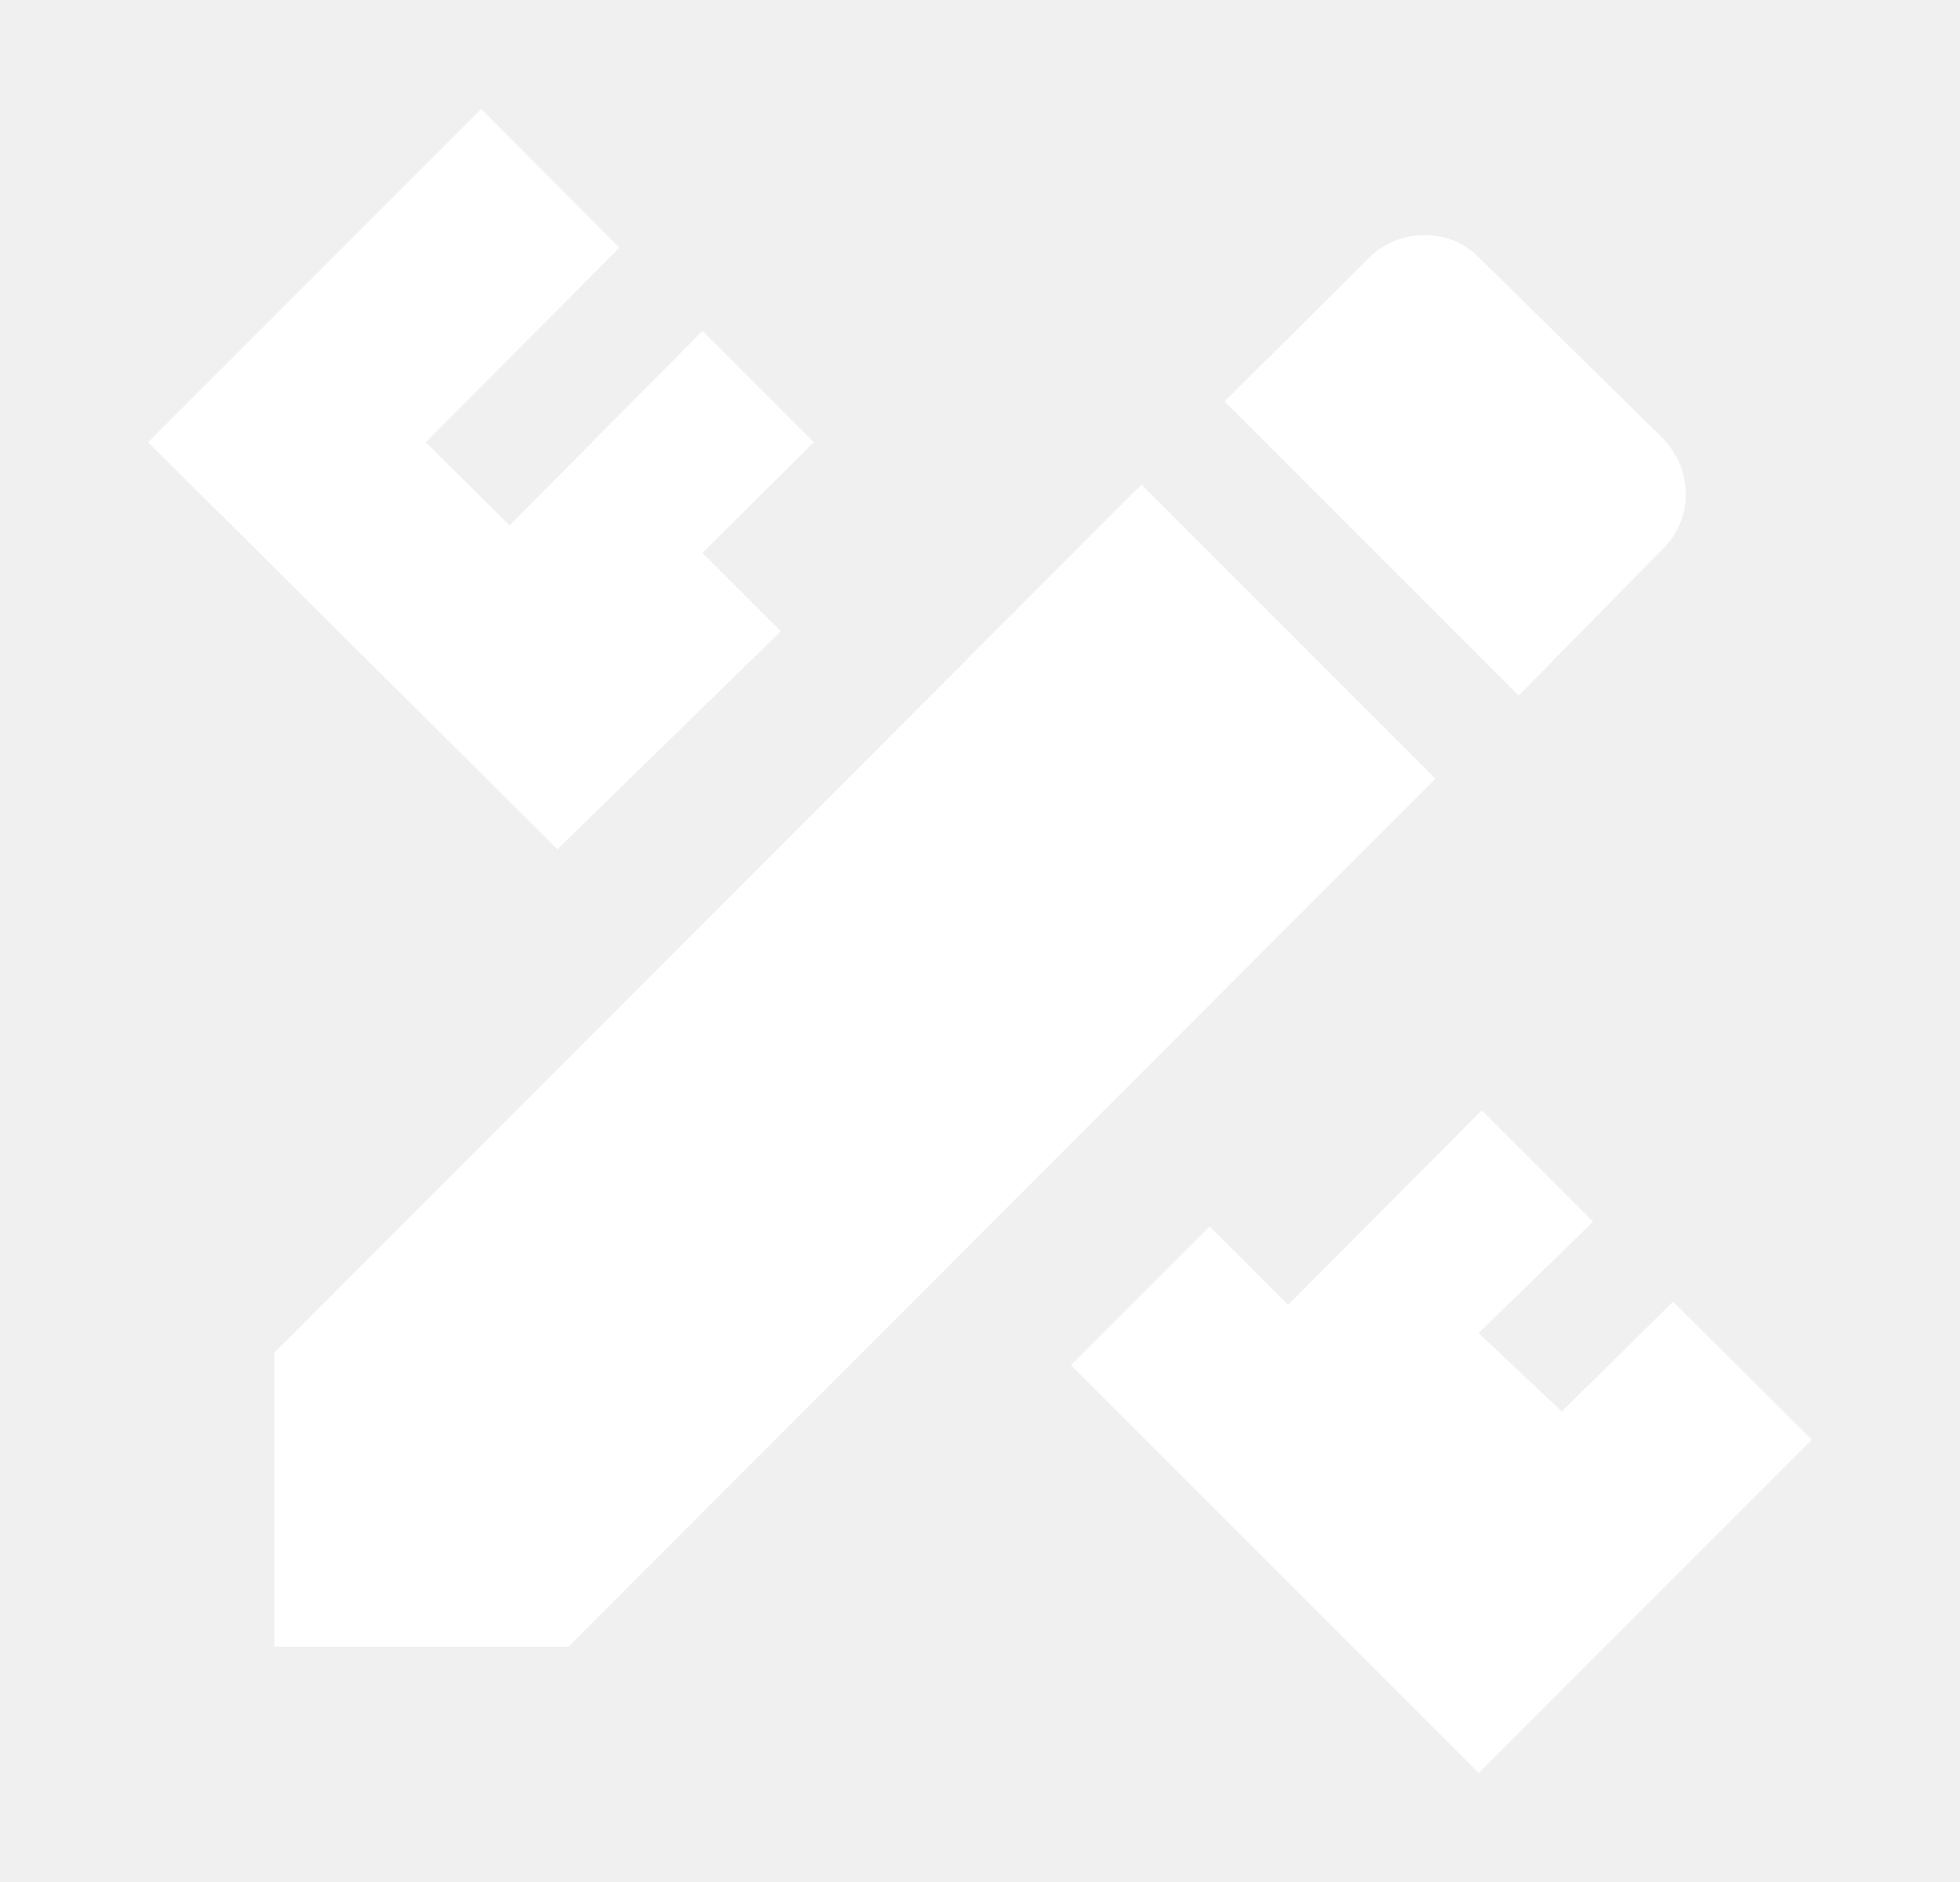
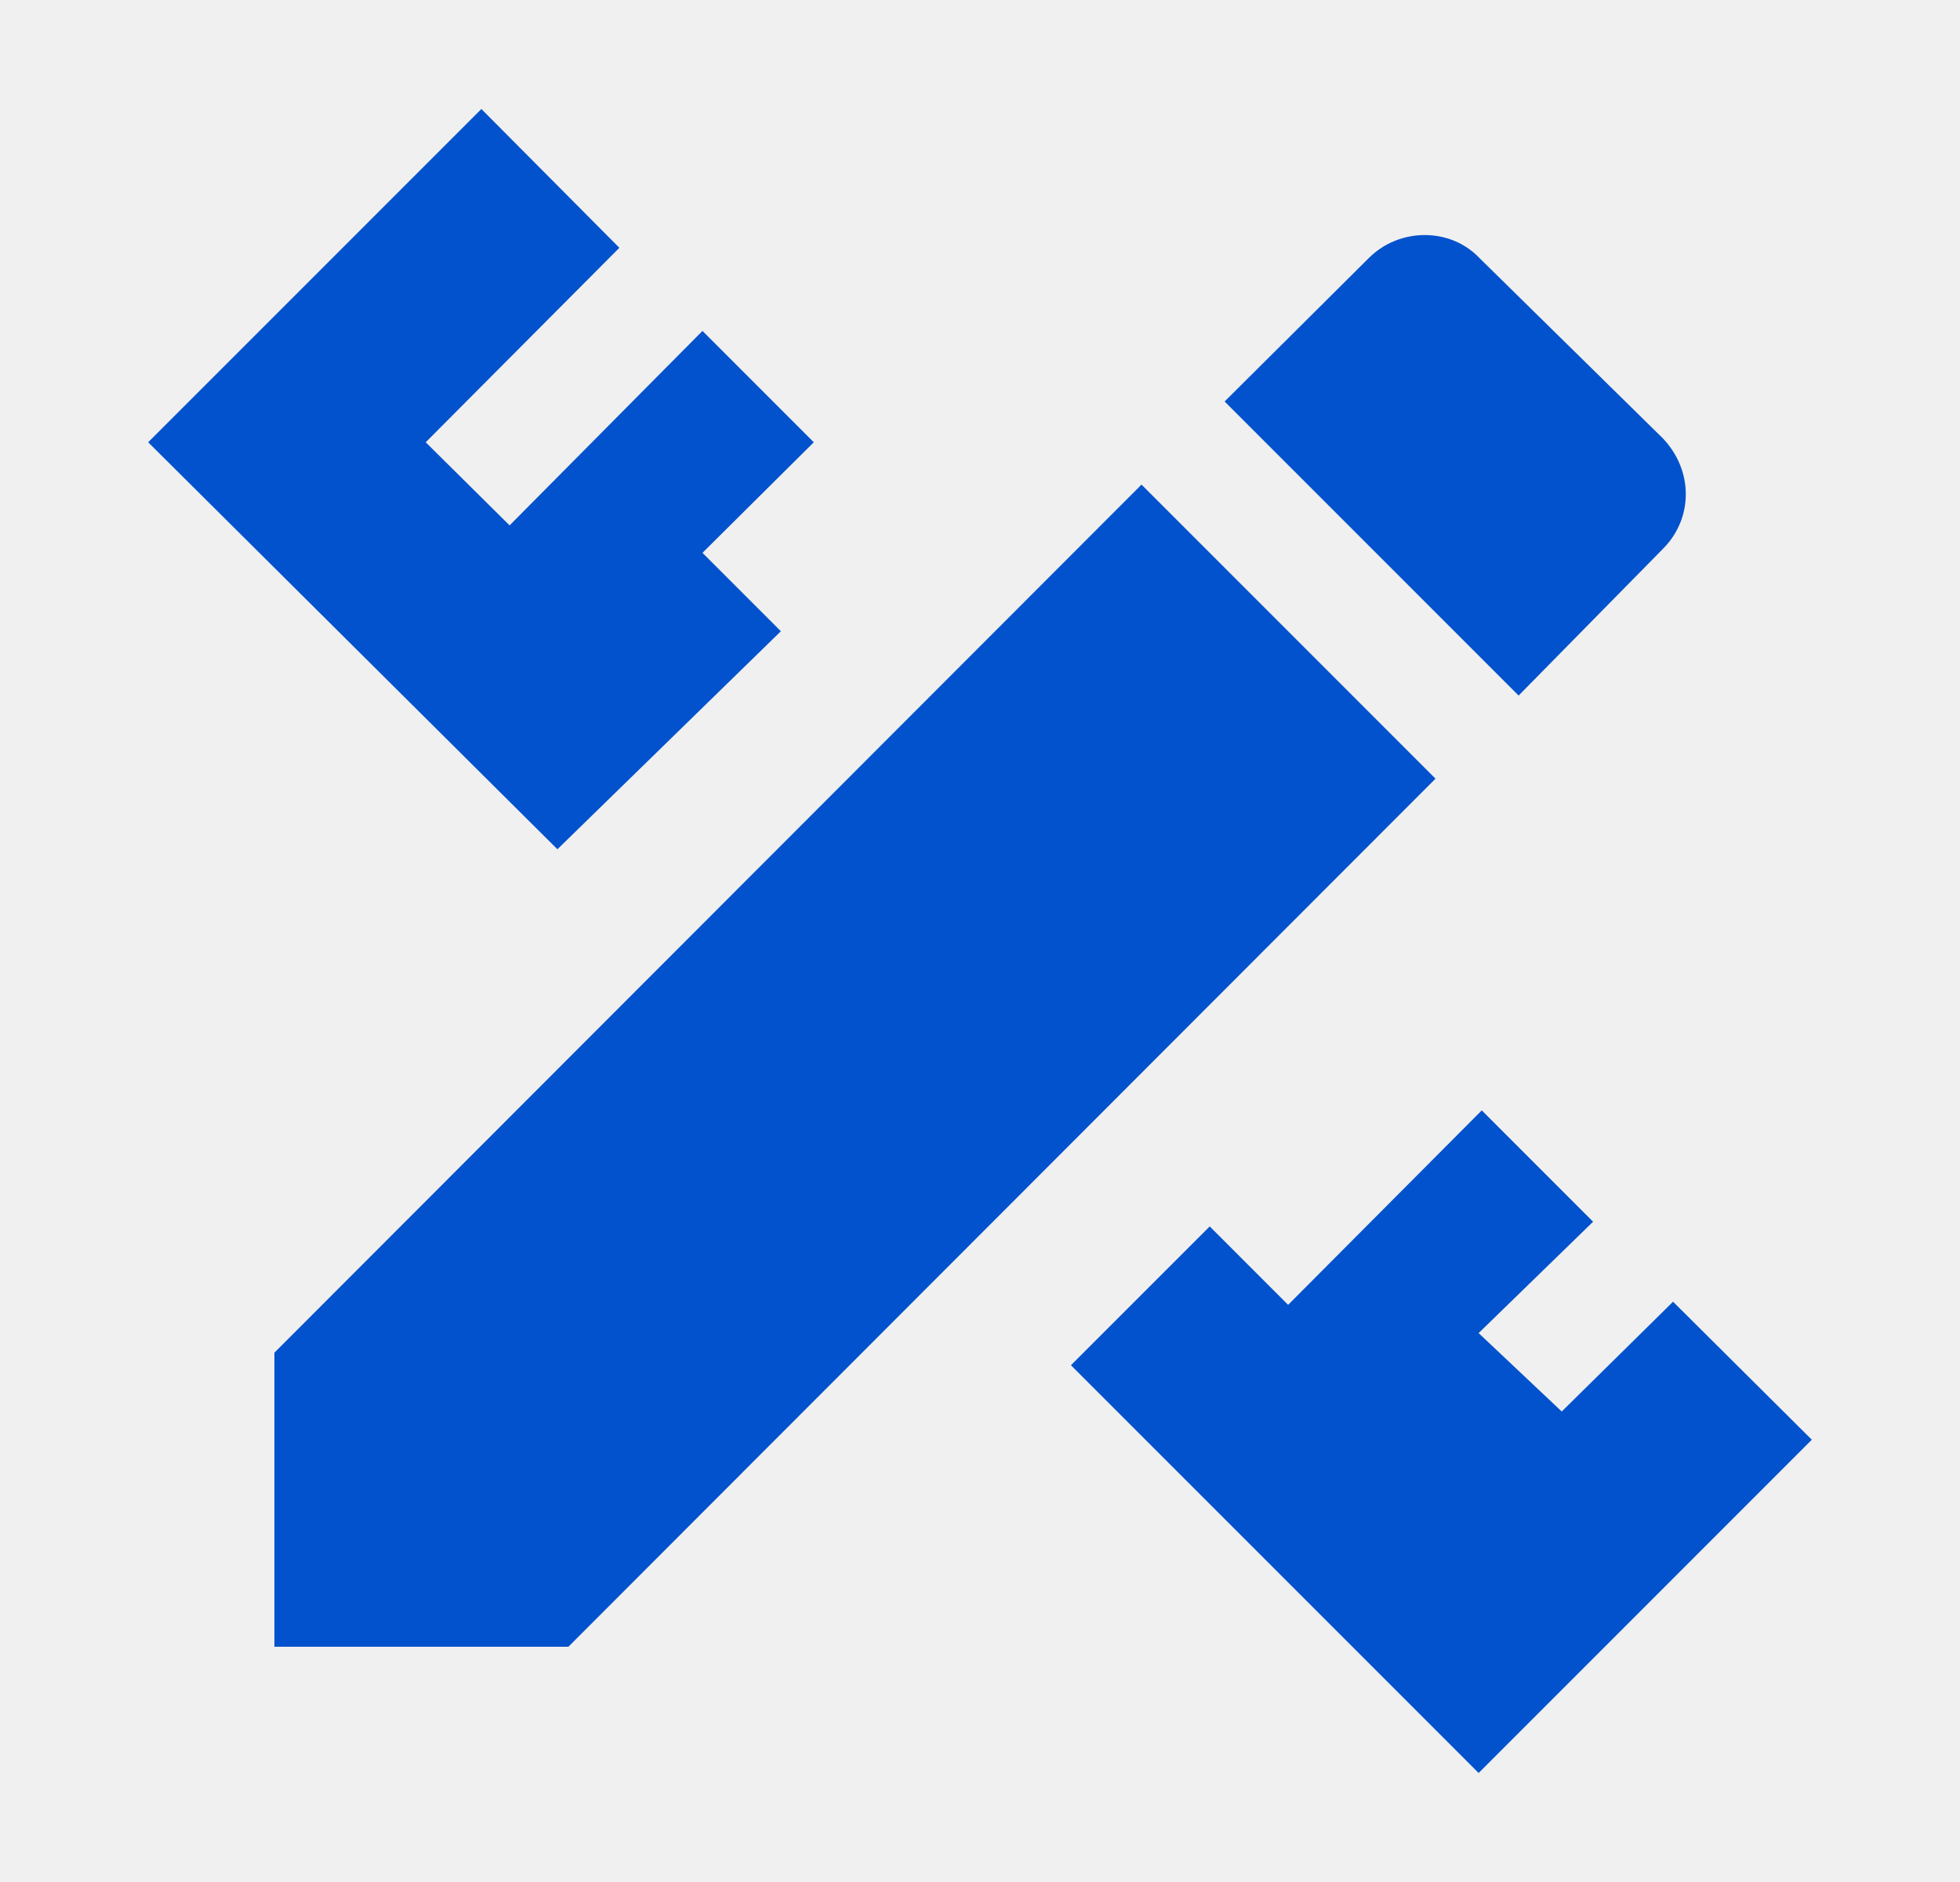
<svg xmlns="http://www.w3.org/2000/svg" width="25" height="24" viewBox="0 0 25 24" fill="none">
-   <path d="M3.5 17.25V21H7.25L18.31 9.93L14.56 6.18L3.5 17.25ZM23.11 18.36L18.86 22.61L13.66 17.41L15.43 15.64L16.43 16.64L18.9 14.16L20.32 15.58L18.86 17L19.92 18L21.34 16.6L23.11 18.36ZM7.11 10.83L1.89 5.64L6.14 1.39L7.9 3.16L5.43 5.64L6.5 6.7L8.96 4.22L10.38 5.64L8.96 7.05L9.96 8.05L7.11 10.83ZM21.21 7C21.6 6.61 21.6 6 21.21 5.59L18.87 3.29C18.5 2.9 17.85 2.9 17.46 3.29L15.62 5.12L19.37 8.87L21.21 7Z" fill="white" />
+   <path d="M3.5 17.25V21H7.25L18.31 9.93L14.56 6.18L3.5 17.25ZM23.11 18.36L18.86 22.61L13.66 17.41L15.43 15.64L16.43 16.64L18.9 14.16L20.32 15.58L18.86 17L19.92 18L21.34 16.6L23.11 18.36ZM7.11 10.83L1.89 5.64L6.14 1.39L7.9 3.16L5.43 5.64L6.5 6.7L8.96 4.22L10.38 5.64L8.96 7.05L9.96 8.05L7.11 10.83ZM21.21 7C21.6 6.61 21.6 6 21.21 5.59L18.87 3.29C18.5 2.9 17.85 2.9 17.46 3.29L15.62 5.12L19.37 8.87L21.21 7Z" fill="#0252CD" />
</svg>
